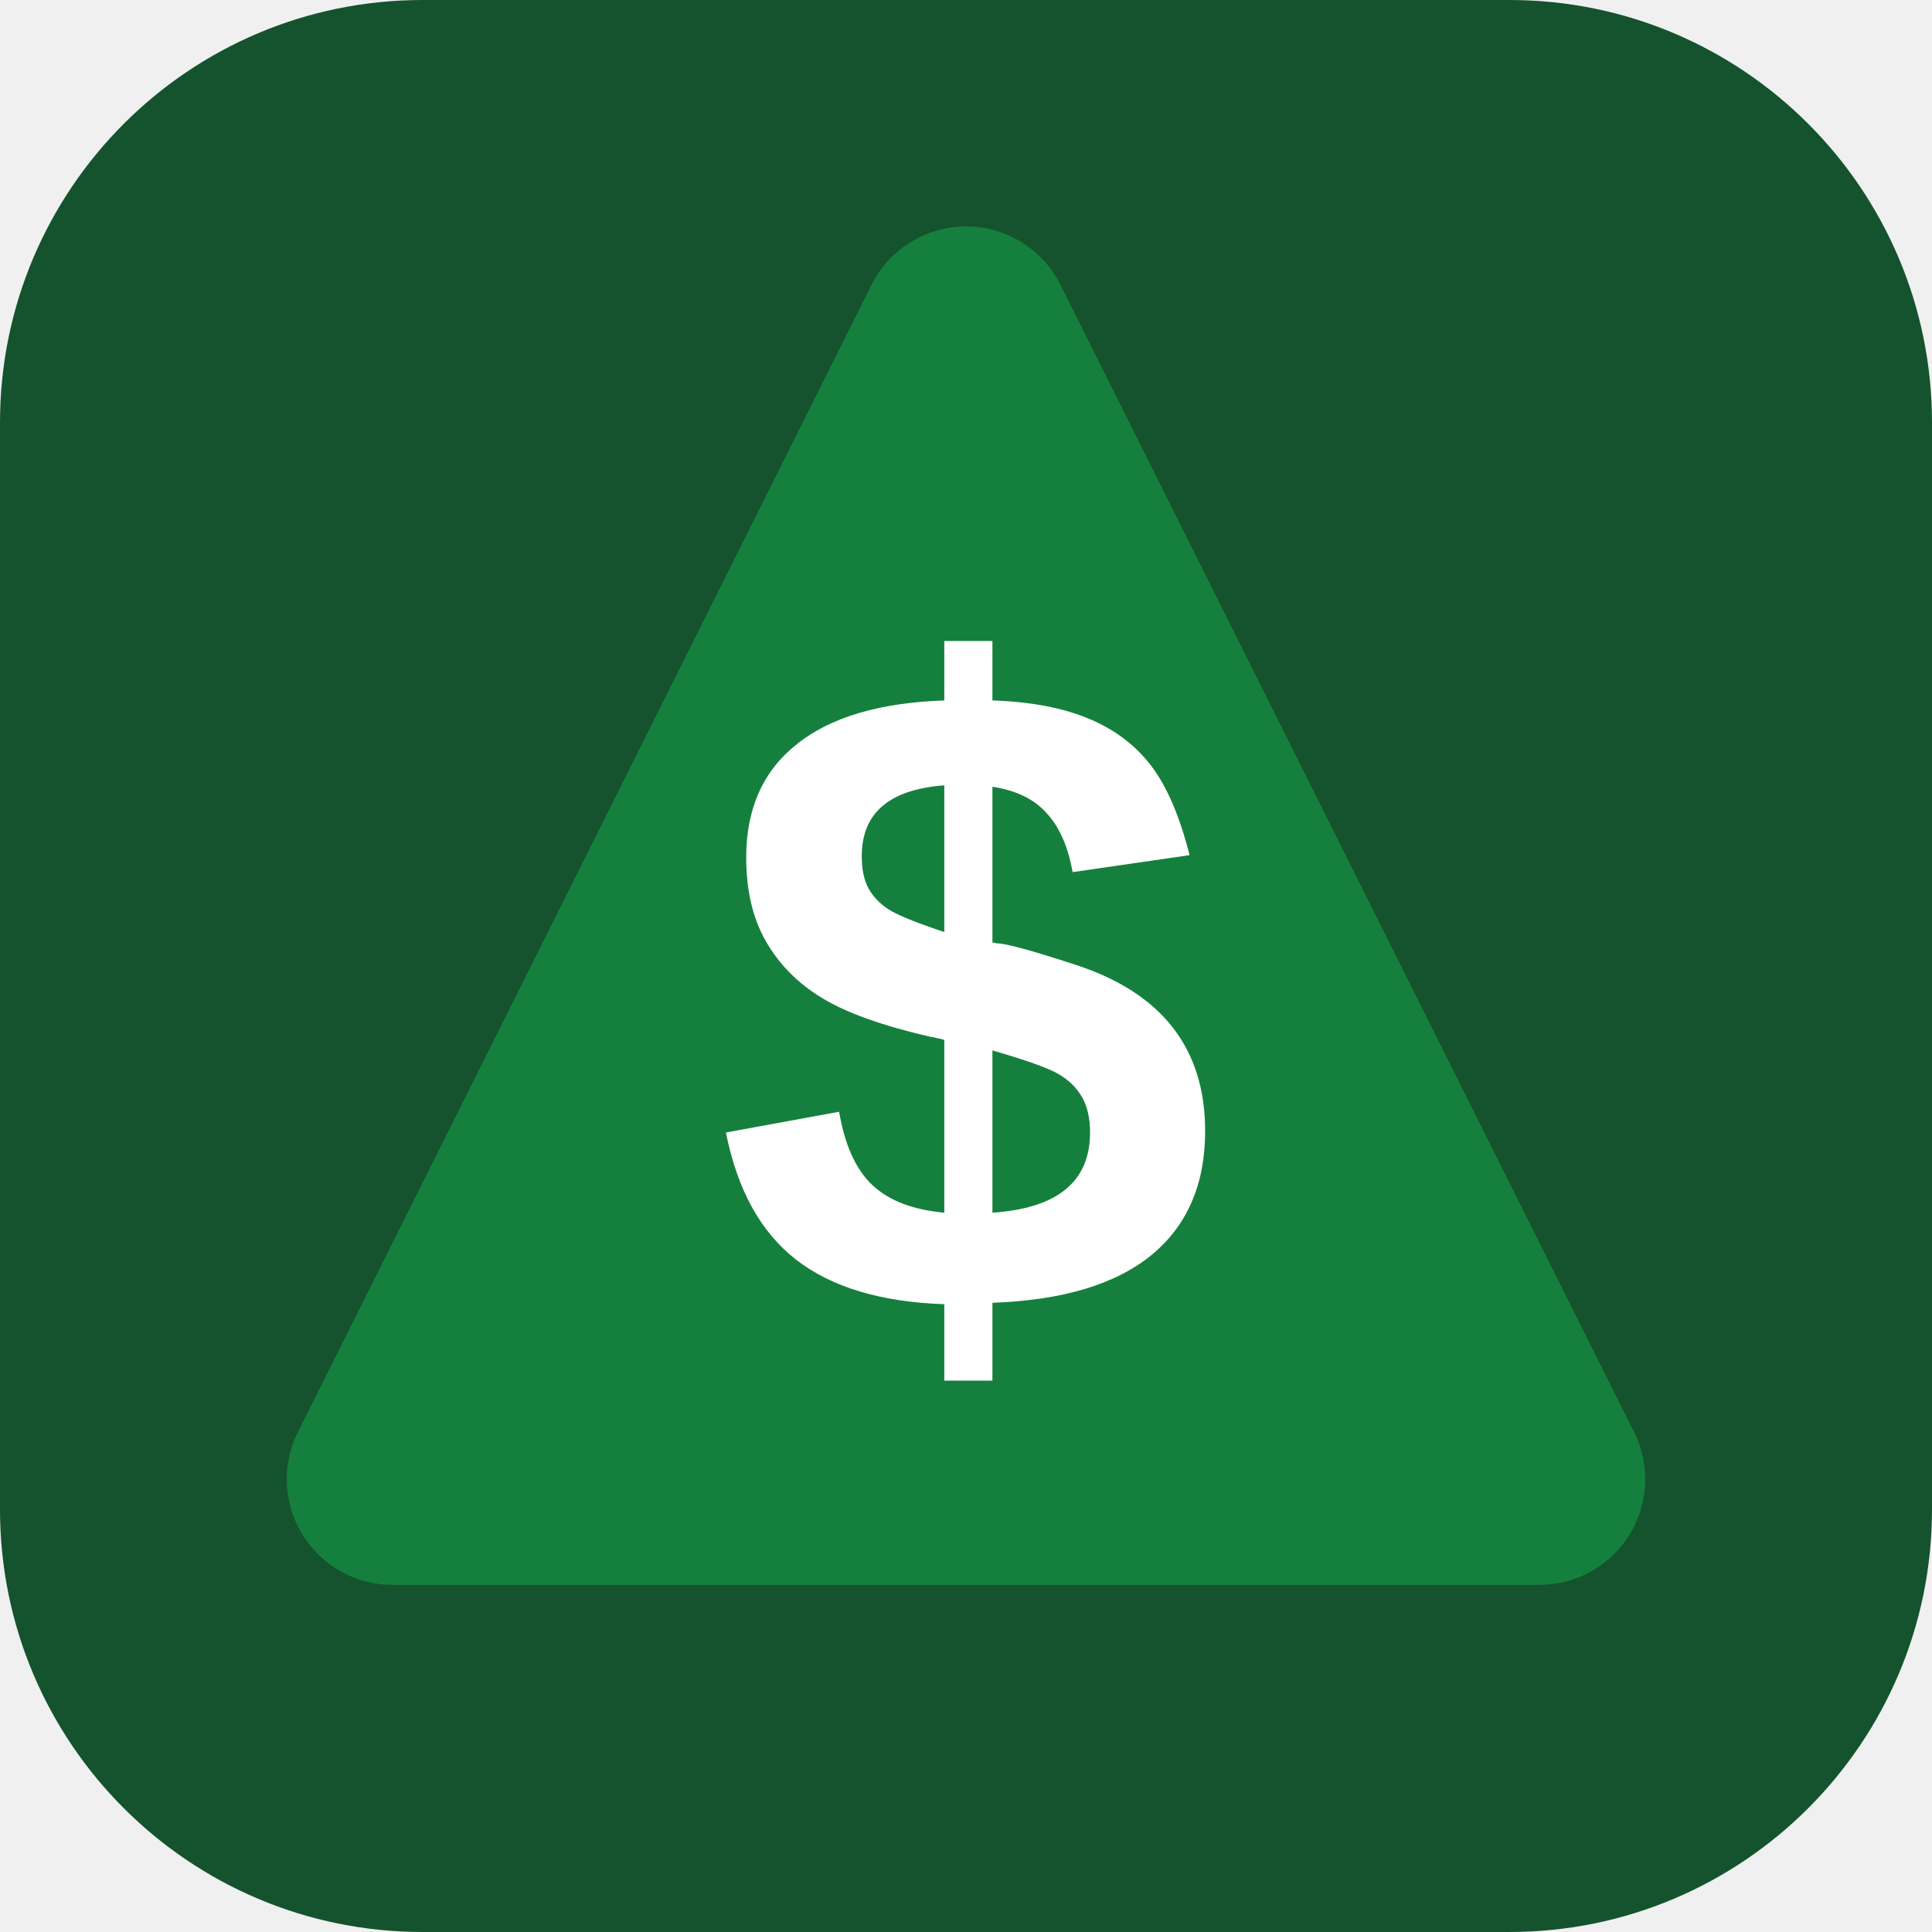
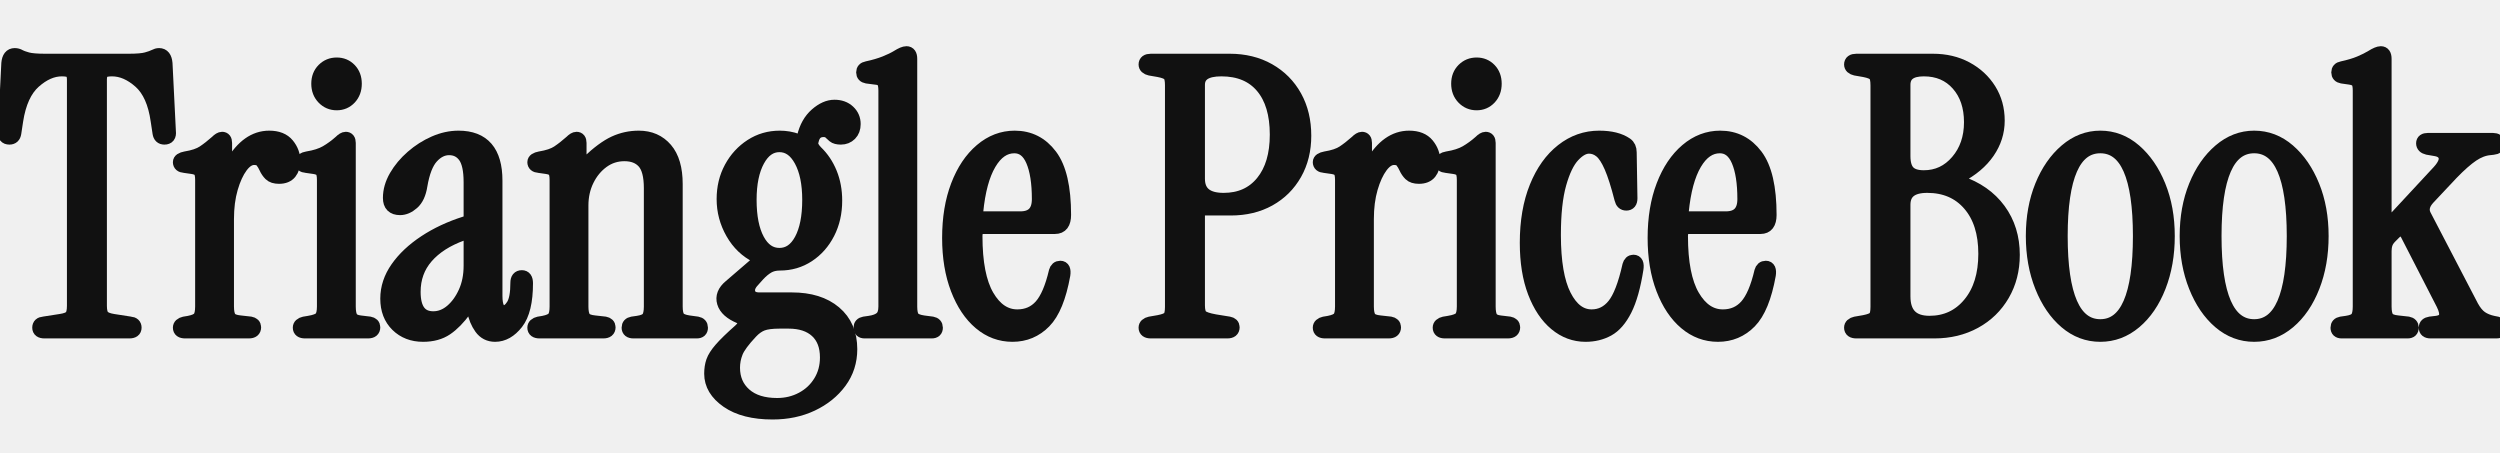
- <svg xmlns="http://www.w3.org/2000/svg" viewBox="0 0 64 64" role="img" aria-label="Triangle Price Book logo">
-   <rect width="64" height="64" rx="14" fill="#14532d" />
-   <polygon points="32,11 13,49 51,49" fill="#15803d" stroke="#15803d" stroke-width="7" stroke-linejoin="round" />
-   <text x="32" y="43.5" text-anchor="middle" font-family="Arial, Helvetica, sans-serif" font-size="30" font-weight="700" fill="#ffffff">$</text>
+ <svg xmlns="http://www.w3.org/2000/svg" viewBox="0 0 663 120" role="img" aria-label="Triangle Price Book logo">
+   <path d="M11.8 88.0Q10.3 88.0 10.3 86.9Q10.3 85.8 11.6 85.7L16.1 85.0Q18.1 84.7 18.8 83.95Q19.5 83.2 19.5 81.1V21.1Q19.5 19.7 18.9 19.1Q18.3 18.5 16.4 18.5Q12.7 18.5 9.1 21.7Q5.5 24.9 4.4 32.0L3.9 35.3Q3.7 36.6 2.5 36.6Q1.0 36.6 1.2 34.9L2.1 16.8Q2.3 14.5 3.9 14.5Q4.6 14.5 5.2 14.85Q5.8 15.2 7.25 15.6Q8.7 16.0 11.9 16.0H34.2Q37.4 16.0 38.85 15.6Q40.3 15.2 40.95 14.85Q41.6 14.5 42.2 14.5Q43.8 14.5 44.0 16.8L44.9 34.9Q45.1 36.6 43.6 36.6Q42.4 36.6 42.2 35.3L41.7 32.0Q40.7 24.9 37.1 21.7Q33.5 18.5 29.7 18.5Q27.8 18.5 27.2 19.1Q26.6 19.7 26.6 21.1V81.1Q26.6 83.2 27.35 83.95Q28.1 84.7 30.0 85.0L34.5 85.7Q35.8 85.8 35.8 86.9Q35.8 88.0 34.3 88.0Z" fill="#111111" stroke="#111111" stroke-width="3.5" stroke-linejoin="round" />
+   <path d="M61.5 43.4Q65.6 36.4 71.4 36.4Q74.7 36.4 76.3 38.35Q77.9 40.3 77.9 42.7Q77.9 44.6 76.95 45.8Q76.0 47.0 74.0 47.0Q72.4 47.0 71.65 46.25Q70.9 45.5 70.45 44.5Q70.0 43.5 69.4 42.75Q68.8 42.0 67.4 42.0Q65.6 42.0 64.0 44.15Q62.4 46.3 61.35 49.9Q60.3 53.5 60.3 58.1V81.3Q60.3 83.4 60.95 84.3Q61.6 85.2 63.7 85.4L66.4 85.7Q67.5 85.9 67.5 86.8Q67.5 88.0 66.0 88.0H49.1Q47.6 88.0 47.6 86.9Q47.6 86.0 48.9 85.7L50.1 85.5Q52.2 85.1 52.85 84.25Q53.5 83.4 53.5 81.3V47.7Q53.5 45.9 52.95 45.25Q52.4 44.6 51.0 44.4L48.9 44.1Q47.6 44.0 47.6 43.0Q47.6 42.2 49.2 41.9Q52.3 41.4 53.95 40.3Q55.6 39.2 57.4 37.6Q58.3 36.7 58.9 36.7Q59.8 36.7 59.8 37.9V43.3Q59.8 44.0 60.4 44.15Q61.0 44.3 61.5 43.4Z" fill="#111111" stroke="#111111" stroke-width="3.5" stroke-linejoin="round" />
+   <path d="M89.3 27.5Q87.2 27.5 85.75 26.0Q84.3 24.5 84.3 22.2Q84.3 19.9 85.75 18.45Q87.2 17.0 89.3 17.0Q91.4 17.0 92.8 18.45Q94.2 19.9 94.2 22.2Q94.2 24.5 92.8 26.0Q91.4 27.5 89.3 27.5ZM80.9 88.0Q79.4 88.0 79.4 86.9Q79.4 86.0 80.7 85.7L81.9 85.5Q84.4 85.1 85.1 84.25Q85.8 83.4 85.8 81.3V47.7Q85.8 45.9 85.25 45.25Q84.7 44.6 83.3 44.4L81.2 44.1Q79.9 44.0 79.9 43.0Q79.9 42.2 81.5 41.9Q84.6 41.4 86.5 40.3Q88.4 39.2 90.2 37.6Q91.1 36.7 91.7 36.7Q92.6 36.7 92.6 37.9V81.3Q92.6 83.4 93.2 84.3Q93.8 85.2 95.5 85.4L98.0 85.7Q99.1 85.9 99.1 86.8Q99.1 88.0 97.6 88.0Z" fill="#111111" stroke="#111111" stroke-width="3.5" stroke-linejoin="round" />
+   <path d="M112.2 88.9Q108.0 88.9 105.3 86.25Q102.6 83.6 102.6 79.2Q102.6 74.9 105.3 71.05Q108.0 67.2 112.7 64.1Q117.4 61.0 123.4 59.1Q124.7 58.7 124.7 57.4V48.3Q124.7 43.5 123.2 41.45Q121.7 39.4 119.1 39.4Q116.6 39.4 114.55 41.65Q112.5 43.9 111.6 49.2Q111.1 52.4 109.45 53.85Q107.8 55.3 106.1 55.3Q103.3 55.3 103.3 52.5Q103.3 49.6 104.95 46.75Q106.6 43.9 109.3 41.55Q112.0 39.2 115.2 37.8Q118.4 36.4 121.6 36.4Q131.5 36.4 131.5 47.9V78.5Q131.5 82.7 133.6 82.7Q134.9 82.7 136.0 80.95Q137.1 79.2 137.1 75.0Q137.1 73.4 138.4 73.4Q139.6 73.4 139.6 75.1Q139.6 82.4 137.05 85.65Q134.5 88.9 131.3 88.9Q128.9 88.9 127.5 86.95Q126.1 85.0 125.6 82.3Q125.5 81.3 124.75 81.25Q124.0 81.2 123.3 82.2Q120.9 85.5 118.4 87.2Q115.9 88.9 112.2 88.9ZM114.9 84.3Q117.5 84.3 119.7 82.45Q121.9 80.6 123.3 77.5Q124.7 74.4 124.7 70.5V63.2Q124.7 61.3 122.6 62.1Q116.5 64.3 113.15 68.15Q109.8 72.0 109.8 77.4Q109.8 84.3 114.9 84.3Z" fill="#111111" stroke="#111111" stroke-width="3.5" stroke-linejoin="round" />
+   <path d="M143.1 88.0Q141.6 88.0 141.6 86.9Q141.6 86.0 142.9 85.7L144.1 85.5Q146.2 85.1 146.85 84.25Q147.5 83.4 147.5 81.3V47.7Q147.5 45.9 146.95 45.25Q146.4 44.6 145 44.4L142.9 44.1Q141.6 44.0 141.6 43.0Q141.6 42.2 143.2 41.9Q146.3 41.4 147.95 40.3Q149.6 39.2 151.4 37.6Q152.3 36.7 152.9 36.7Q153.8 36.7 153.8 37.9V42.4Q153.8 43.3 154.45 43.55Q155.1 43.8 155.9 43.0Q159.9 39.2 162.95 37.8Q166 36.4 169.4 36.4Q173.9 36.4 176.6 39.55Q179.3 42.7 179.3 48.8V81.3Q179.3 83.4 179.95 84.25Q180.6 85.1 182.7 85.4L184.9 85.7Q186 85.9 186 86.9Q186 88.0 184.8 88.0H168Q166.6 88.0 166.6 86.9Q166.6 85.9 167.7 85.7L169.1 85.5Q171.2 85.2 171.85 84.3Q172.5 83.4 172.5 81.3V49.9Q172.5 45.0 170.7 43.0Q168.9 41.0 165.6 41.0Q162.4 41.0 159.85 42.85Q157.3 44.7 155.8 47.75Q154.3 50.8 154.3 54.5V81.3Q154.3 83.4 154.95 84.3Q155.6 85.2 157.7 85.4L160.4 85.7Q161.5 85.9 161.5 86.8Q161.5 88.0 160 88.0Z" fill="#111111" stroke="#111111" stroke-width="3.5" stroke-linejoin="round" />
+   <path d="M204.9 109.5Q197.3 109.5 192.9 106.45Q188.5 103.4 188.5 99.1Q188.5 97.3 189 95.85Q189.5 94.4 191.15 92.5Q192.8 90.6 196.2 87.6Q197.4 86.5 197.4 85.55Q197.4 84.6 196.2 84.1Q192.6 82.6 191.9 80.25Q191.2 77.9 193.6 75.9L200.8 69.7Q202 68.7 200.7 68.0Q196.6 66.0 194.2 61.8Q191.8 57.6 191.8 52.8Q191.8 48.2 193.8 44.5Q195.8 40.8 199.2 38.6Q202.6 36.4 206.8 36.4Q209.2 36.4 211.4 37.2Q212.8 37.7 213.1 36.3Q214 32.5 216.45 30.35Q218.9 28.2 221.3 28.2Q223.6 28.2 225.05 29.55Q226.5 30.9 226.5 32.9Q226.5 34.6 225.5 35.6Q224.5 36.6 223 36.6Q221.7 36.6 221.1 36.1Q220.5 35.6 220 35.1Q219.5 34.6 218.4 34.6Q216 34.6 215.4 37.2Q215.1 38.2 215.45 38.9Q215.8 39.6 216.5 40.3Q218.9 42.6 220.25 45.9Q221.6 49.2 221.6 53.2Q221.6 58.0 219.65 61.8Q217.7 65.6 214.35 67.8Q211 70.0 206.8 70.0Q205 70.0 203.7 70.75Q202.4 71.5 201.1 72.9L199.4 74.8Q198.1 76.4 198.65 77.85Q199.2 79.3 201.4 79.3H210Q217.2 79.3 221.4 82.85Q225.6 86.4 225.6 92.6Q225.6 97.5 222.8 101.3Q220 105.1 215.35 107.3Q210.7 109.5 204.9 109.5ZM206.7 67.5Q210.3 67.5 212.4 63.6Q214.5 59.7 214.5 53.0Q214.5 46.5 212.35 42.55Q210.2 38.6 206.7 38.6Q203.2 38.6 201.05 42.55Q198.9 46.5 198.9 53.0Q198.9 59.7 201 63.6Q203.1 67.5 206.7 67.5ZM206.1 107.3Q209.7 107.3 212.7 105.7Q215.7 104.1 217.45 101.25Q219.2 98.4 219.2 94.8Q219.2 90.3 216.55 87.85Q213.9 85.4 209.1 85.4H206.8Q203.7 85.4 202.15 86.0Q200.6 86.6 199.2 88.1Q196.1 91.4 195.3 93.4Q194.5 95.4 194.5 97.5Q194.5 101.9 197.55 104.6Q200.6 107.3 206.1 107.3Z" fill="#111111" stroke="#111111" stroke-width="3.5" stroke-linejoin="round" />
+   <path d="M229.3 88.0Q228.1 88.0 228.1 86.9Q228.1 85.9 229.2 85.7L230.6 85.5Q232.7 85.2 233.7 84.3Q234.7 83.4 234.7 81.3V24.0Q234.7 22.2 234.15 21.5Q233.6 20.8 232.2 20.7L229.9 20.4Q228.8 20.2 228.8 19.2Q228.8 18.2 229.9 18.0Q232.7 17.4 234.7 16.6Q236.7 15.8 238.0 15.0Q239.6 14.0 240.4 14.0Q241.5 14.0 241.5 15.6V81.3Q241.5 83.4 242.15 84.25Q242.8 85.1 244.9 85.4L247.2 85.7Q248.3 85.9 248.3 86.9Q248.3 88.0 247.1 88.0Z" fill="#111111" stroke="#111111" stroke-width="3.5" stroke-linejoin="round" />
+   <path d="M268.5 88.9Q263.7 88.9 259.9 85.7Q256.1 82.5 253.85 76.65Q251.6 70.8 251.6 63.1Q251.6 55.2 253.9 49.2Q256.2 43.2 260.2 39.8Q264.2 36.4 269.1 36.4Q275.0 36.4 278.65 41.25Q282.3 46.1 282.3 57.0Q282.3 60.3 279.8 60.3H260.8Q258.8 60.3 258.8 62.6Q258.8 73.2 261.9 78.5Q265.0 83.8 269.8 83.8Q273.6 83.8 276.0 81.1Q278.4 78.4 279.9 72.0Q280.2 70.9 281.2 70.9Q282.4 70.9 282.1 72.9Q280.5 81.8 277.0 85.35Q273.5 88.9 268.5 88.9ZM260.5 57.8H270.6Q275.4 57.8 275.4 52.8Q275.4 46.3 273.8 42.6Q272.2 38.9 269.0 38.9Q265.1 38.9 262.45 43.4Q259.8 47.9 259.0 56.2Q258.8 57.8 260.5 57.8Z" fill="#111111" stroke="#111111" stroke-width="3.5" stroke-linejoin="round" />
+   <path d="M305.2 88.0Q303.7 88.0 303.7 86.9Q303.7 86.0 305.0 85.7L307.3 85.3Q309.4 84.9 310.05 84.2Q310.7 83.5 310.7 81.4V22.6Q310.7 20.5 310.05 19.8Q309.4 19.1 307.3 18.7L305.0 18.3Q303.7 18.0 303.7 17.1Q303.7 16.0 305.2 16.0H326.1Q332.0 16.0 336.5 18.55Q341.0 21.1 343.5 25.6Q346.0 30.1 346.0 36.0Q346.0 41.7 343.5 46.1Q341.0 50.5 336.6 52.95Q332.2 55.4 326.4 55.4H319.2Q317.8 55.4 317.8 56.8V81.0Q317.8 83.1 318.6 83.85Q319.4 84.6 322.2 85.1L325.9 85.7Q327.0 85.9 327.0 86.8Q327.0 88.0 325.5 88.0ZM317.8 47.4Q317.8 52.9 324.5 52.9Q331.0 52.9 334.75 48.3Q338.5 43.7 338.5 35.7Q338.5 27.5 334.7 23.0Q330.9 18.5 323.9 18.5Q317.8 18.5 317.8 22.5Z" fill="#111111" stroke="#111111" stroke-width="3.5" stroke-linejoin="round" />
+   <path d="M363.8 43.4Q367.9 36.4 373.7 36.4Q377 36.4 378.6 38.35Q380.2 40.3 380.2 42.7Q380.2 44.6 379.25 45.8Q378.3 47.0 376.3 47.0Q374.7 47.0 373.95 46.25Q373.2 45.5 372.75 44.5Q372.3 43.5 371.7 42.75Q371.1 42.0 369.7 42.0Q367.9 42.0 366.3 44.15Q364.7 46.3 363.65 49.9Q362.6 53.5 362.6 58.1V81.3Q362.6 83.4 363.25 84.3Q363.9 85.2 366 85.4L368.7 85.7Q369.8 85.9 369.8 86.8Q369.8 88.0 368.3 88.0H351.4Q349.9 88.0 349.9 86.9Q349.9 86.0 351.2 85.7L352.4 85.5Q354.5 85.1 355.15 84.25Q355.8 83.4 355.8 81.3V47.7Q355.8 45.9 355.25 45.25Q354.7 44.6 353.3 44.4L351.2 44.1Q349.9 44.0 349.9 43.0Q349.9 42.2 351.5 41.9Q354.6 41.4 356.25 40.3Q357.9 39.2 359.7 37.6Q360.6 36.7 361.2 36.7Q362.1 36.7 362.1 37.9V43.3Q362.1 44.0 362.7 44.15Q363.3 44.3 363.8 43.4Z" fill="#111111" stroke="#111111" stroke-width="3.5" stroke-linejoin="round" />
+   <path d="M391.6 27.5Q389.5 27.5 388.05 26.0Q386.6 24.5 386.6 22.2Q386.6 19.9 388.05 18.45Q389.5 17.0 391.6 17.0Q393.7 17.0 395.1 18.45Q396.5 19.9 396.5 22.2Q396.5 24.5 395.1 26.0Q393.7 27.5 391.6 27.5ZM383.2 88.0Q381.7 88.0 381.7 86.9Q381.7 86.0 383 85.7L384.2 85.5Q386.7 85.1 387.4 84.25Q388.1 83.4 388.1 81.3V47.7Q388.1 45.9 387.55 45.25Q387 44.6 385.6 44.4L383.5 44.1Q382.2 44.0 382.2 43.0Q382.2 42.2 383.8 41.9Q386.9 41.4 388.8 40.3Q390.7 39.2 392.5 37.6Q393.4 36.7 394 36.7Q394.9 36.7 394.9 37.9V81.3Q394.9 83.4 395.5 84.3Q396.1 85.2 397.8 85.4L400.3 85.7Q401.4 85.9 401.4 86.8Q401.4 88.0 399.9 88.0Z" fill="#111111" stroke="#111111" stroke-width="3.5" stroke-linejoin="round" />
+   <path d="M420.5 88.9Q416.1 88.9 412.55 85.95Q409 83.0 406.9 77.5Q404.8 72.0 404.8 64.4Q404.8 55.9 407.35 49.6Q409.9 43.3 414.3 39.85Q418.7 36.4 424.1 36.4Q428.7 36.4 431.3 38.2Q432.3 38.9 432.3 40.4L432.5 52.6Q432.5 54.1 431.3 54.1Q430.2 54.1 429.9 52.8Q428.5 47.3 427.2 44.3Q425.9 41.3 424.5 40.15Q423.1 39.0 421.4 39.0Q419.4 39.0 417.25 41.3Q415.1 43.6 413.65 48.75Q412.2 53.9 412.2 62.3Q412.2 73.0 414.95 78.4Q417.7 83.8 422.1 83.8Q425.6 83.8 427.95 80.9Q430.3 78.0 432 70.4Q432.3 69.3 433.2 69.3Q434.4 69.3 434.1 71.3Q433 78.3 431.05 82.15Q429.1 86.0 426.45 87.45Q423.8 88.9 420.5 88.9Z" fill="#111111" stroke="#111111" stroke-width="3.5" stroke-linejoin="round" />
+   <path d="M455.6 88.9Q450.8 88.9 447.0 85.7Q443.2 82.5 440.95 76.65Q438.7 70.8 438.7 63.1Q438.7 55.2 441.0 49.2Q443.3 43.2 447.3 39.8Q451.3 36.4 456.2 36.4Q462.1 36.4 465.75 41.25Q469.4 46.1 469.4 57.0Q469.4 60.3 466.9 60.3H447.9Q445.9 60.3 445.9 62.6Q445.9 73.2 449.0 78.5Q452.1 83.8 456.9 83.8Q460.7 83.8 463.1 81.1Q465.5 78.4 467 72.0Q467.3 70.9 468.3 70.9Q469.5 70.9 469.2 72.9Q467.6 81.8 464.1 85.35Q460.6 88.9 455.6 88.9ZM447.6 57.8H457.7Q462.5 57.8 462.5 52.8Q462.5 46.3 460.9 42.6Q459.3 38.9 456.1 38.9Q452.2 38.9 449.55 43.4Q446.9 47.9 446.1 56.2Q445.9 57.8 447.6 57.8Z" fill="#111111" stroke="#111111" stroke-width="3.5" stroke-linejoin="round" />
+   <path d="M492.3 88.0Q490.8 88.0 490.8 86.9Q490.8 86.0 492.1 85.7L494.4 85.3Q496.5 84.9 497.15 84.2Q497.8 83.5 497.8 81.4V22.6Q497.8 20.5 497.15 19.8Q496.5 19.1 494.4 18.7L492.1 18.3Q490.8 18.0 490.8 17.1Q490.8 16.0 492.3 16.0H512.6Q517.6 16.0 521.5 18.1Q525.4 20.2 527.65 23.8Q529.9 27.4 529.9 32.0Q529.9 36.5 527.25 40.35Q524.6 44.2 519.6 46.8Q519.0 47.1 519.0 47.6Q519.0 48.1 519.7 48.3Q526.5 50.6 530.2 55.65Q533.9 60.7 533.9 67.6Q533.9 73.5 531.2 78.15Q528.5 82.8 523.75 85.4Q519.0 88.0 513.0 88.0ZM510.2 46.9Q515.5 46.9 519.05 42.75Q522.6 38.6 522.6 32.4Q522.6 26.2 519.2 22.35Q515.8 18.5 510.2 18.5Q504.9 18.5 504.9 22.5V41.4Q504.9 44.3 506.15 45.6Q507.4 46.9 510.2 46.9ZM511.7 85.5Q518.2 85.5 522.3 80.55Q526.4 75.6 526.4 67.3Q526.4 59.0 522.25 54.2Q518.1 49.4 511.1 49.4Q504.9 49.4 504.9 54.3V78.6Q504.9 85.5 511.7 85.5Z" fill="#111111" stroke="#111111" stroke-width="3.5" stroke-linejoin="round" />
+   <path d="M557.0 88.9Q551.9 88.9 547.85 85.45Q543.8 82.0 541.4 76.0Q539.0 70.0 539.0 62.6Q539.0 55.2 541.4 49.3Q543.8 43.4 547.9 39.9Q552.0 36.4 557.0 36.4Q562.1 36.4 566.15 39.9Q570.2 43.4 572.6 49.3Q575.0 55.2 575.0 62.6Q575.0 70.0 572.65 76.0Q570.3 82.0 566.2 85.45Q562.1 88.9 557.0 88.9ZM557.0 86.4Q567.4 86.4 567.4 62.6Q567.4 38.9 557.0 38.9Q546.6 38.9 546.6 62.6Q546.6 86.4 557.0 86.4Z" fill="#111111" stroke="#111111" stroke-width="3.5" stroke-linejoin="round" />
+   <path d="M597.8 88.9Q592.7 88.9 588.65 85.45Q584.6 82.0 582.2 76.0Q579.8 70.0 579.8 62.6Q579.8 55.2 582.2 49.3Q584.6 43.4 588.7 39.9Q592.8 36.4 597.8 36.4Q602.9 36.4 606.95 39.9Q611.0 43.4 613.4 49.3Q615.8 55.2 615.8 62.6Q615.8 70.0 613.45 76.0Q611.1 82.0 607.0 85.45Q602.9 88.9 597.8 88.9ZM597.8 86.4Q608.2 86.4 608.2 62.6Q608.2 38.9 597.8 38.9Q587.4 38.9 587.4 62.6Q587.4 86.4 597.8 86.4Z" fill="#111111" stroke="#111111" stroke-width="3.5" stroke-linejoin="round" />
+   <path d="M621.0 88.0Q619.8 88.0 619.8 86.9Q619.8 85.9 620.9 85.7L622.3 85.5Q624.4 85.2 625.05 84.3Q625.7 83.4 625.7 81.3V24.0Q625.7 22.2 625.15 21.55Q624.6 20.9 623.2 20.7L621.1 20.4Q620.0 20.2 620.0 19.2Q620.0 18.2 621.1 18.0Q623.9 17.4 625.8 16.6Q627.7 15.8 629.0 15.0Q630.6 14.0 631.4 14.0Q632.5 14.0 632.5 15.6V57.5Q632.5 58.5 633.35 58.75Q634.2 59.0 635.0 58.1L646.7 45.5Q648.8 43.2 648.45 41.65Q648.1 40.1 646.1 39.7L643.8 39.3Q642.5 39.0 642.5 38.0Q642.5 37.0 643.9 37.0H661.1Q662.5 37.0 662.5 38.1Q662.5 39.2 661.2 39.3L660.3 39.4Q658.0 39.6 655.7 41.15Q653.4 42.7 650.2 46.0L644.0 52.6Q641.9 54.9 643.0 57.1L655.6 81.3Q656.7 83.3 658.0 84.2Q659.3 85.1 661.2 85.5L662.2 85.7Q663.4 86.0 663.4 86.9Q663.4 88.0 662.0 88.0H644.6Q643.2 88.0 643.2 86.9Q643.2 85.9 644.5 85.7L646.2 85.5Q650.0 85.0 647.8 80.6L638.3 62.1Q637.8 61.1 636.85 61.0Q635.9 60.9 635.1 61.7L634.0 62.8Q633.1 63.7 632.8 64.6Q632.5 65.5 632.5 66.6V81.3Q632.5 83.4 633.15 84.3Q633.8 85.2 635.9 85.4L638.6 85.7Q639.7 85.9 639.7 86.9Q639.7 88.0 638.5 88.0Z" fill="#111111" stroke="#111111" stroke-width="3.5" stroke-linejoin="round" />
</svg>
